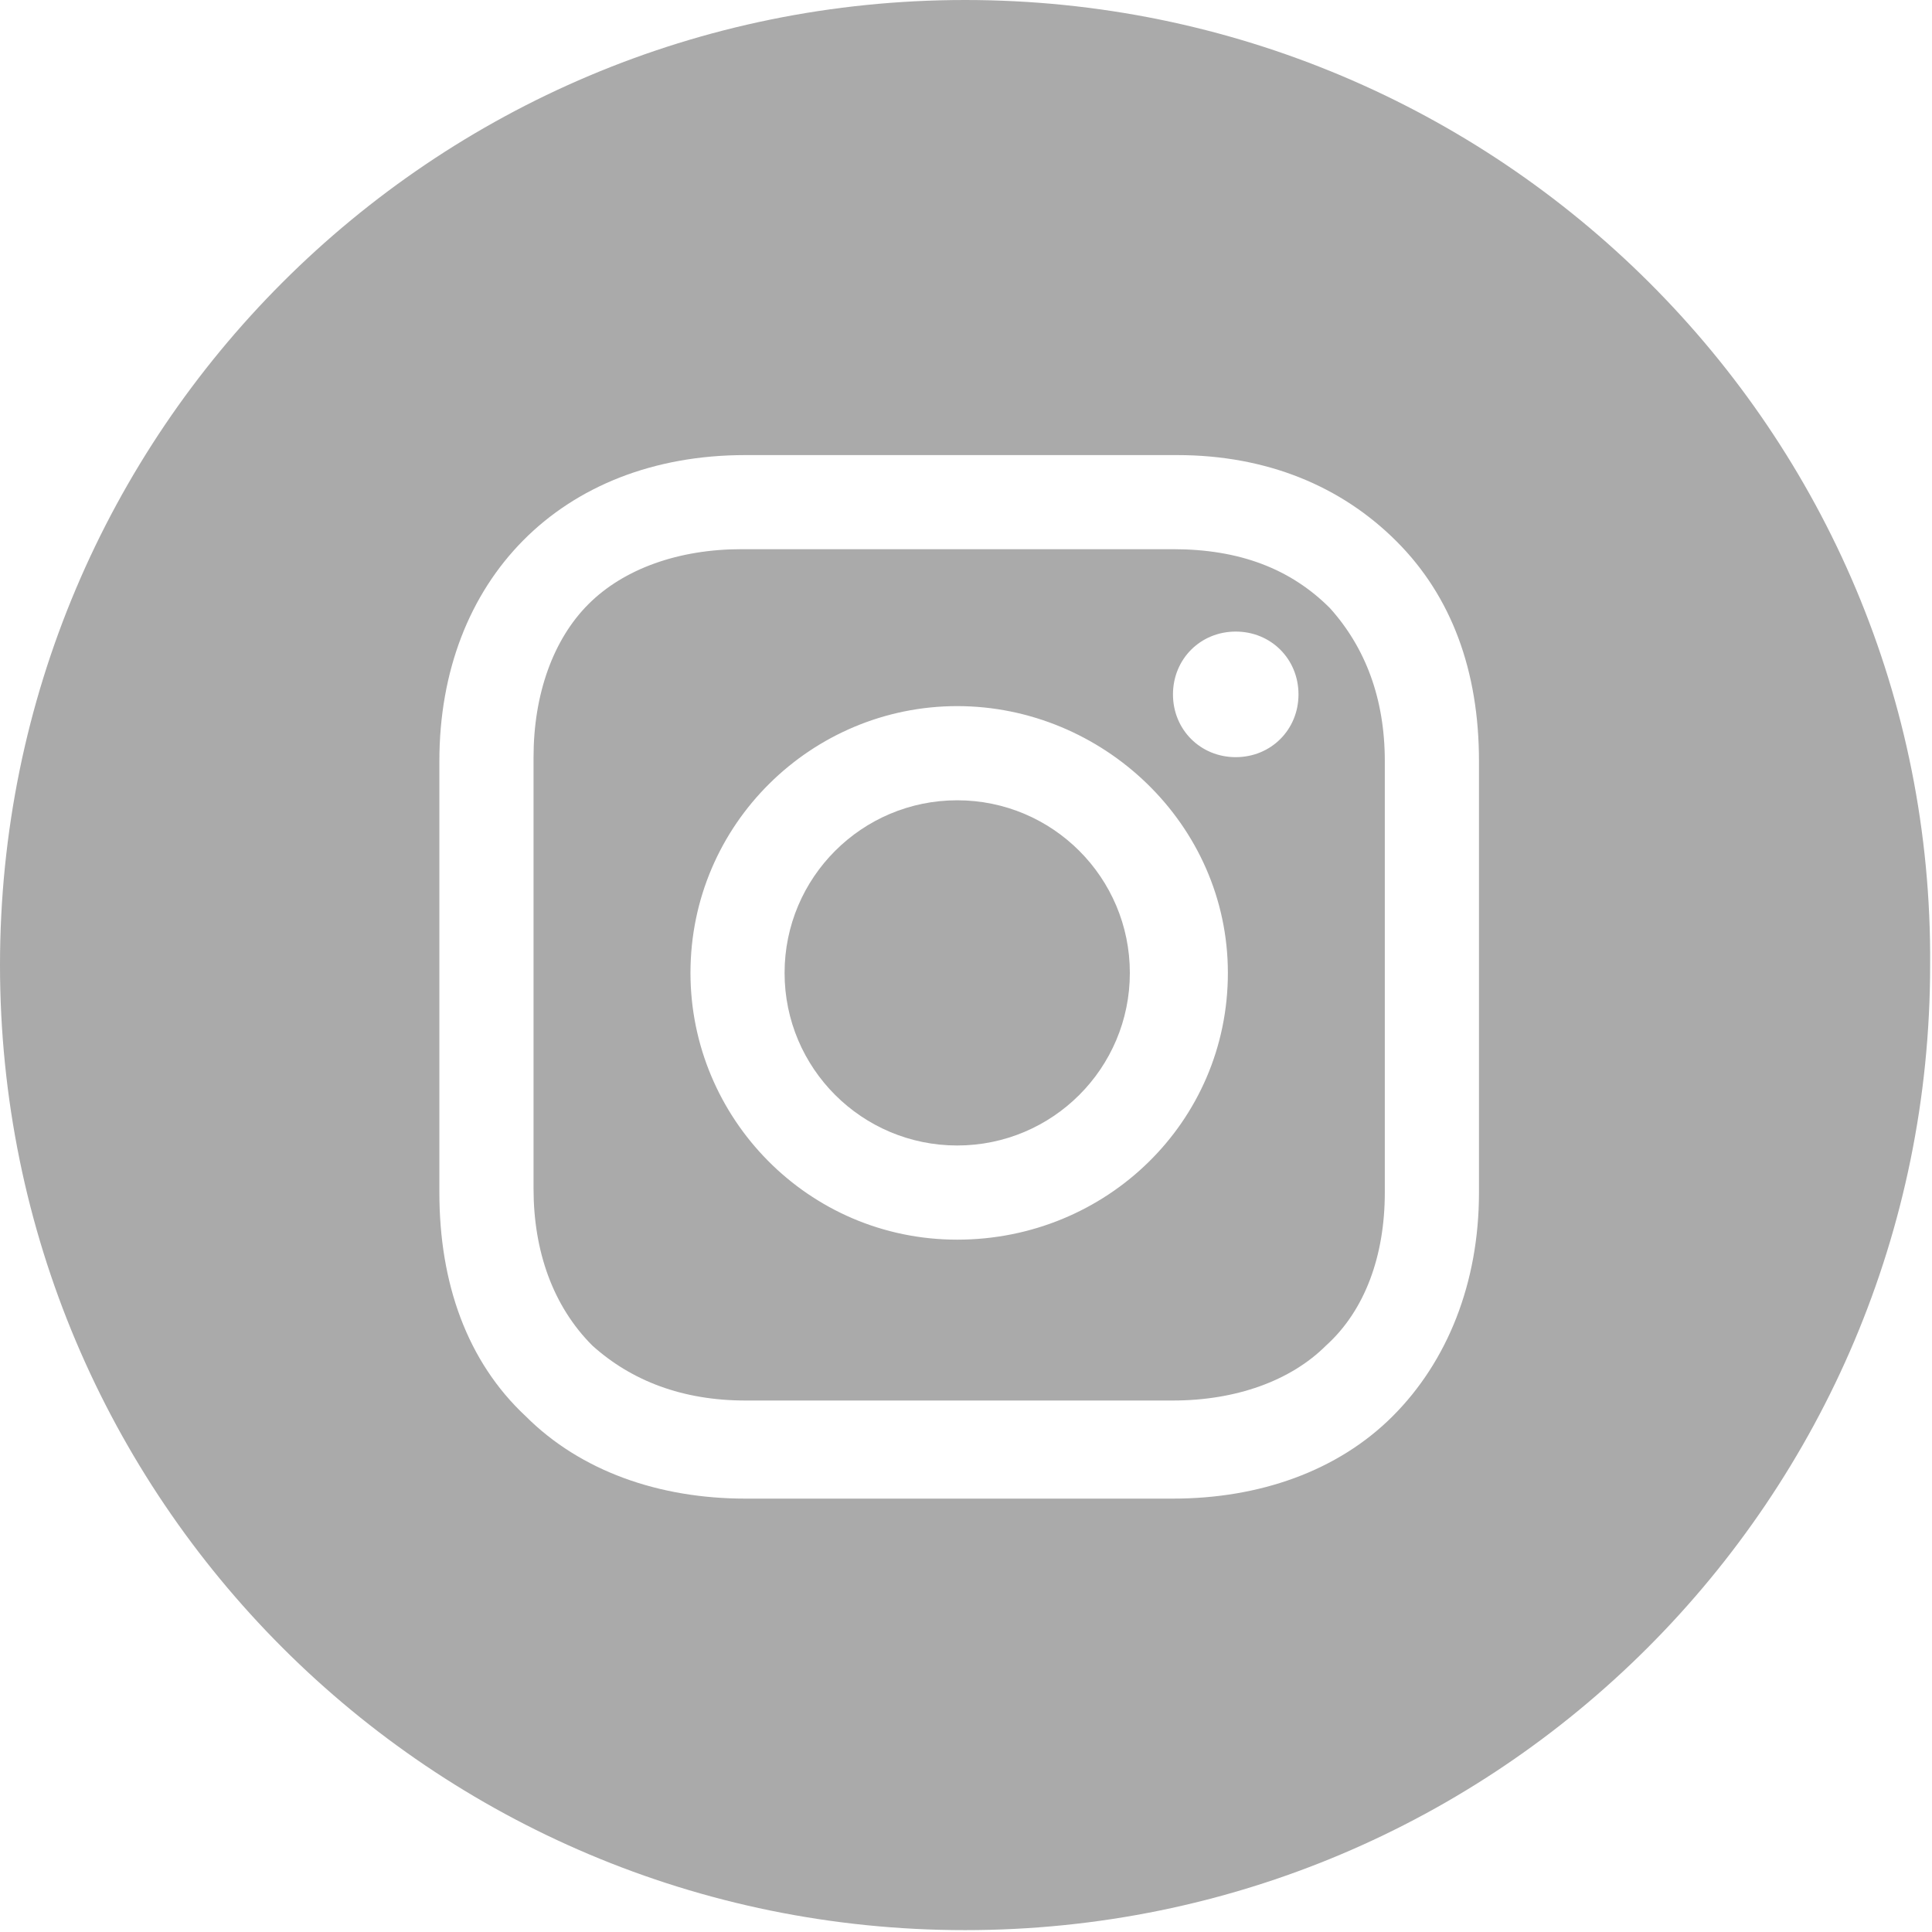
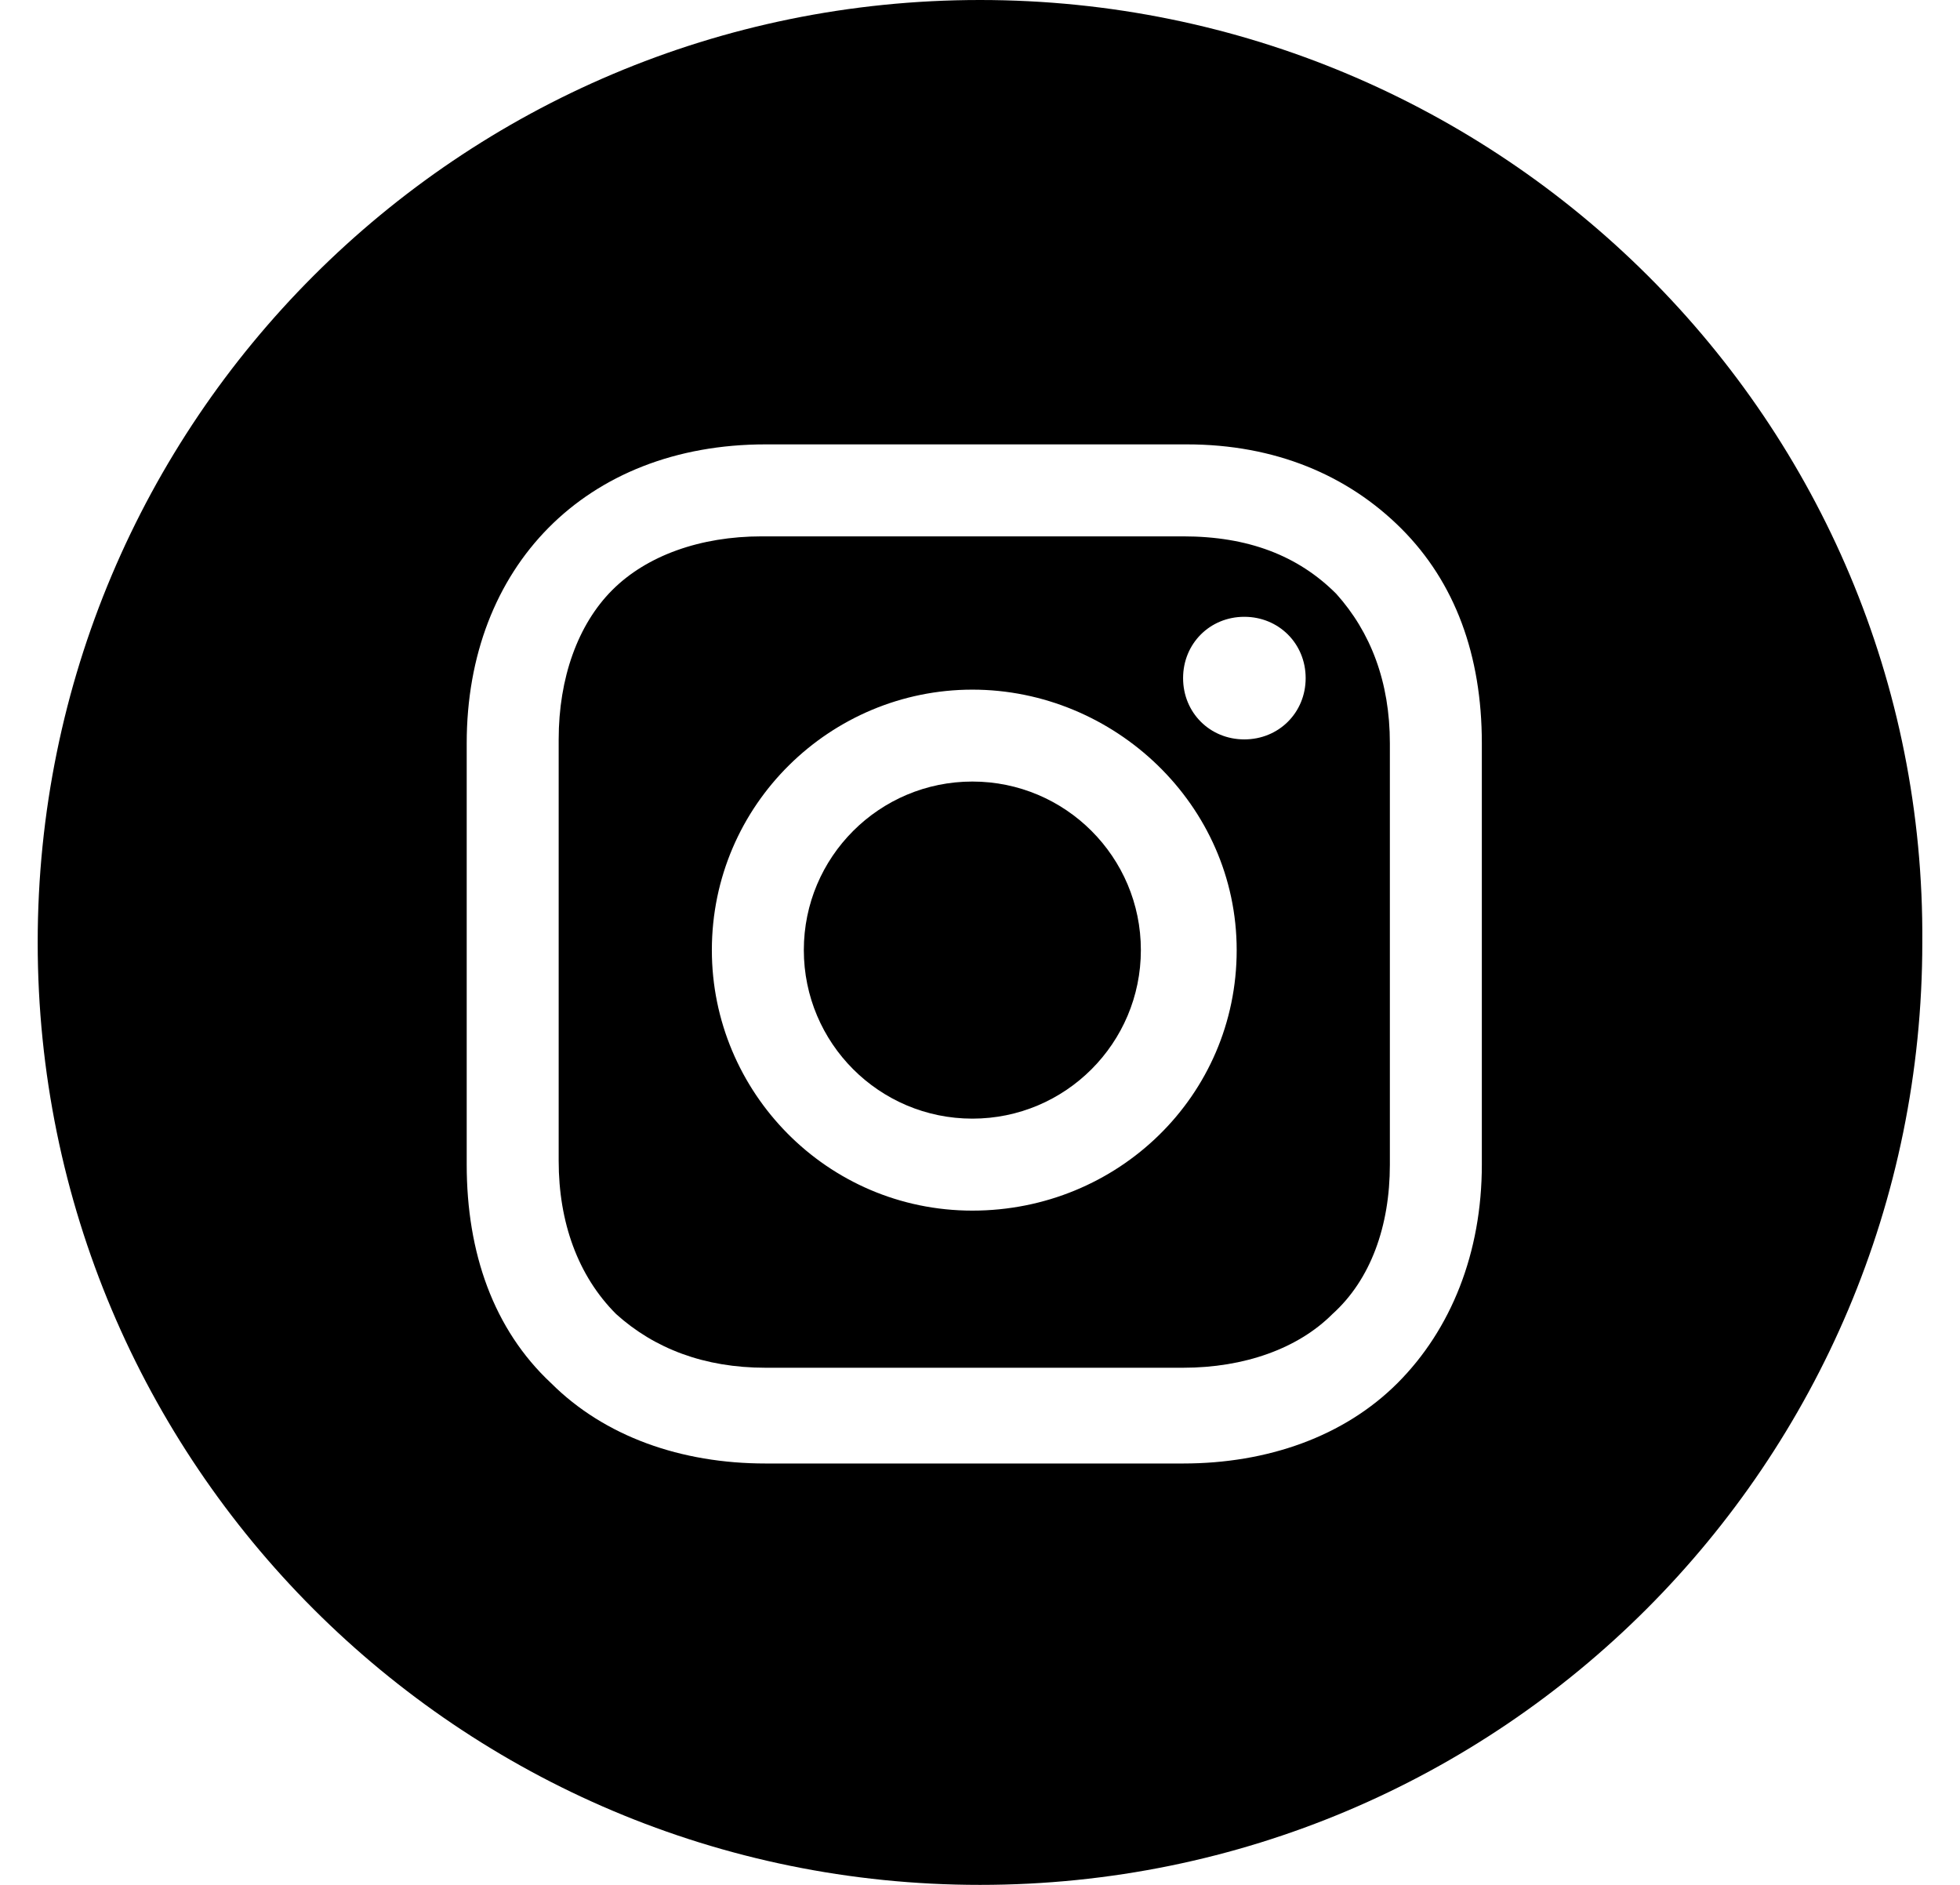
- <svg xmlns="http://www.w3.org/2000/svg" width="31" height="31" viewBox="0 0 31 31" fill="none">
-   <path d="M15.359 18.38C16.889 18.38 18.129 17.14 18.129 15.611C18.129 14.081 16.889 12.841 15.359 12.841C13.829 12.841 12.589 14.081 12.589 15.611C12.589 17.14 13.829 18.38 15.359 18.38Z" fill="#AAAAAA" />
-   <path d="M18.821 8.812H11.897C10.89 8.812 10.008 9.127 9.442 9.694C8.875 10.26 8.561 11.142 8.561 12.149V19.073C8.561 20.08 8.875 20.961 9.505 21.591C10.134 22.157 10.953 22.472 11.96 22.472H18.821C19.828 22.472 20.709 22.157 21.276 21.591C21.905 21.024 22.22 20.143 22.22 19.136V12.212C22.22 11.204 21.905 10.386 21.339 9.757C20.709 9.127 19.891 8.812 18.821 8.812ZM15.359 19.891C12.967 19.891 11.079 17.94 11.079 15.611C11.079 13.219 13.03 11.33 15.359 11.33C17.688 11.33 19.702 13.219 19.702 15.611C19.702 18.003 17.751 19.891 15.359 19.891ZM19.828 12.149C19.262 12.149 18.821 11.708 18.821 11.142C18.821 10.575 19.262 10.134 19.828 10.134C20.395 10.134 20.835 10.575 20.835 11.142C20.835 11.708 20.395 12.149 19.828 12.149Z" fill="#AAAAAA" />
-   <path d="M15.485 0C6.924 0 0 6.924 0 15.485C0 24.046 6.924 30.97 15.485 30.97C24.046 30.97 30.97 24.046 30.97 15.485C31.033 6.924 24.046 0 15.485 0ZM23.731 19.136C23.731 20.584 23.227 21.843 22.346 22.724C21.465 23.605 20.206 24.046 18.821 24.046H11.96C10.575 24.046 9.316 23.605 8.435 22.724C7.491 21.843 7.05 20.584 7.05 19.136V12.212C7.05 9.316 9.001 7.302 11.96 7.302H18.884C20.332 7.302 21.528 7.805 22.409 8.687C23.29 9.568 23.731 10.764 23.731 12.212V19.136Z" fill="#AAAAAA" />
+ <svg xmlns="http://www.w3.org/2000/svg" width="26" height="25" viewBox="0 0 26 25" fill="none">
+   <path d="M12.899 14.837C14.133 14.837 15.134 13.836 15.134 12.601C15.134 11.367 14.133 10.366 12.899 10.366C11.664 10.366 10.663 11.367 10.663 12.601C10.663 13.836 11.664 14.837 12.899 14.837Z" fill="black" />
+   <path d="M15.694 7.114H10.104C9.291 7.114 8.58 7.368 8.122 7.826C7.665 8.283 7.411 8.994 7.411 9.807V15.397C7.411 16.21 7.665 16.921 8.173 17.429C8.681 17.887 9.342 18.141 10.155 18.141H15.694C16.506 18.141 17.218 17.887 17.675 17.429C18.183 16.972 18.437 16.261 18.437 15.448V9.858C18.437 9.045 18.183 8.385 17.726 7.876C17.218 7.368 16.557 7.114 15.694 7.114ZM12.899 16.057C10.968 16.057 9.443 14.482 9.443 12.602C9.443 10.671 11.019 9.147 12.899 9.147C14.779 9.147 16.405 10.671 16.405 12.602C16.405 14.533 14.83 16.057 12.899 16.057ZM16.506 9.807C16.049 9.807 15.694 9.452 15.694 8.994C15.694 8.537 16.049 8.181 16.506 8.181C16.964 8.181 17.32 8.537 17.32 8.994C17.32 9.452 16.964 9.807 16.506 9.807Z" fill="black" />
+   <path d="M13 0C6.09 0 0.5 5.589 0.5 12.5C0.5 19.411 6.09 25 13 25C19.911 25 25.5 19.411 25.5 12.5C25.551 5.589 19.911 0 13 0ZM19.657 15.447C19.657 16.616 19.25 17.632 18.539 18.344C17.828 19.055 16.811 19.411 15.694 19.411H10.155C9.037 19.411 8.021 19.055 7.309 18.344C6.547 17.632 6.191 16.616 6.191 15.447V9.858C6.191 7.52 7.767 5.894 10.155 5.894H15.744C16.913 5.894 17.878 6.301 18.59 7.012C19.301 7.724 19.657 8.689 19.657 9.858V15.447Z" fill="black" />
</svg>
